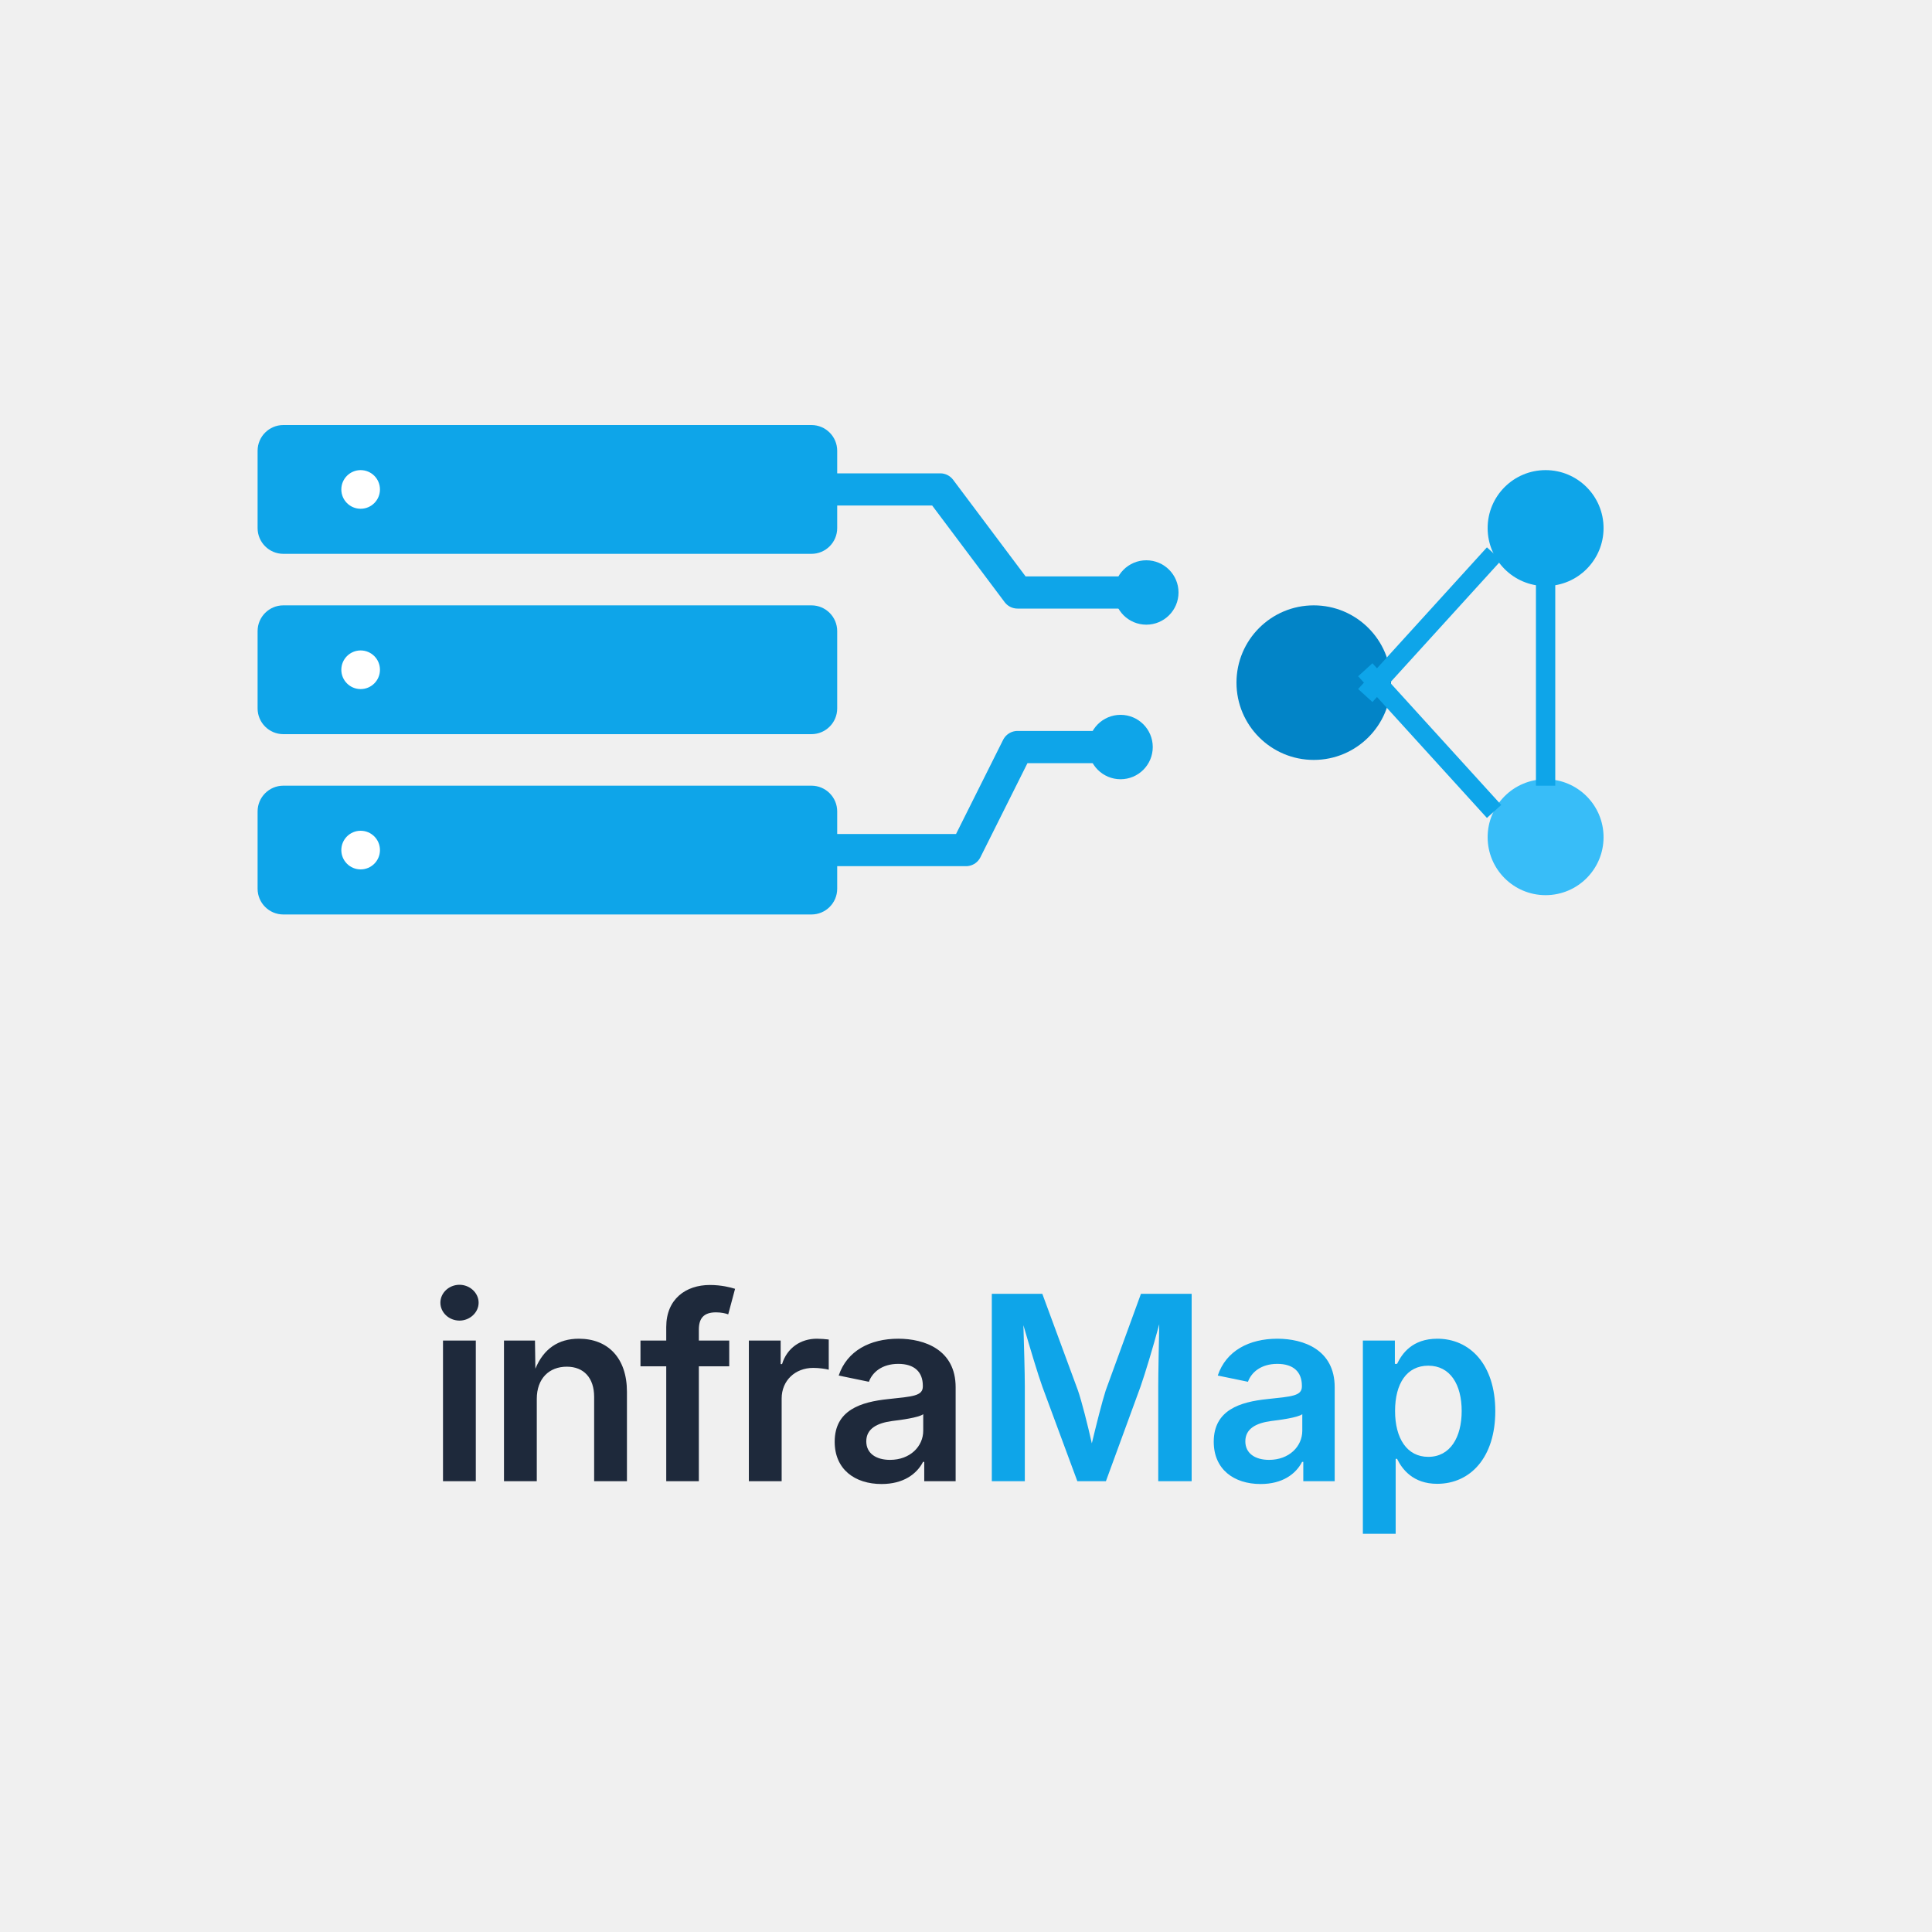
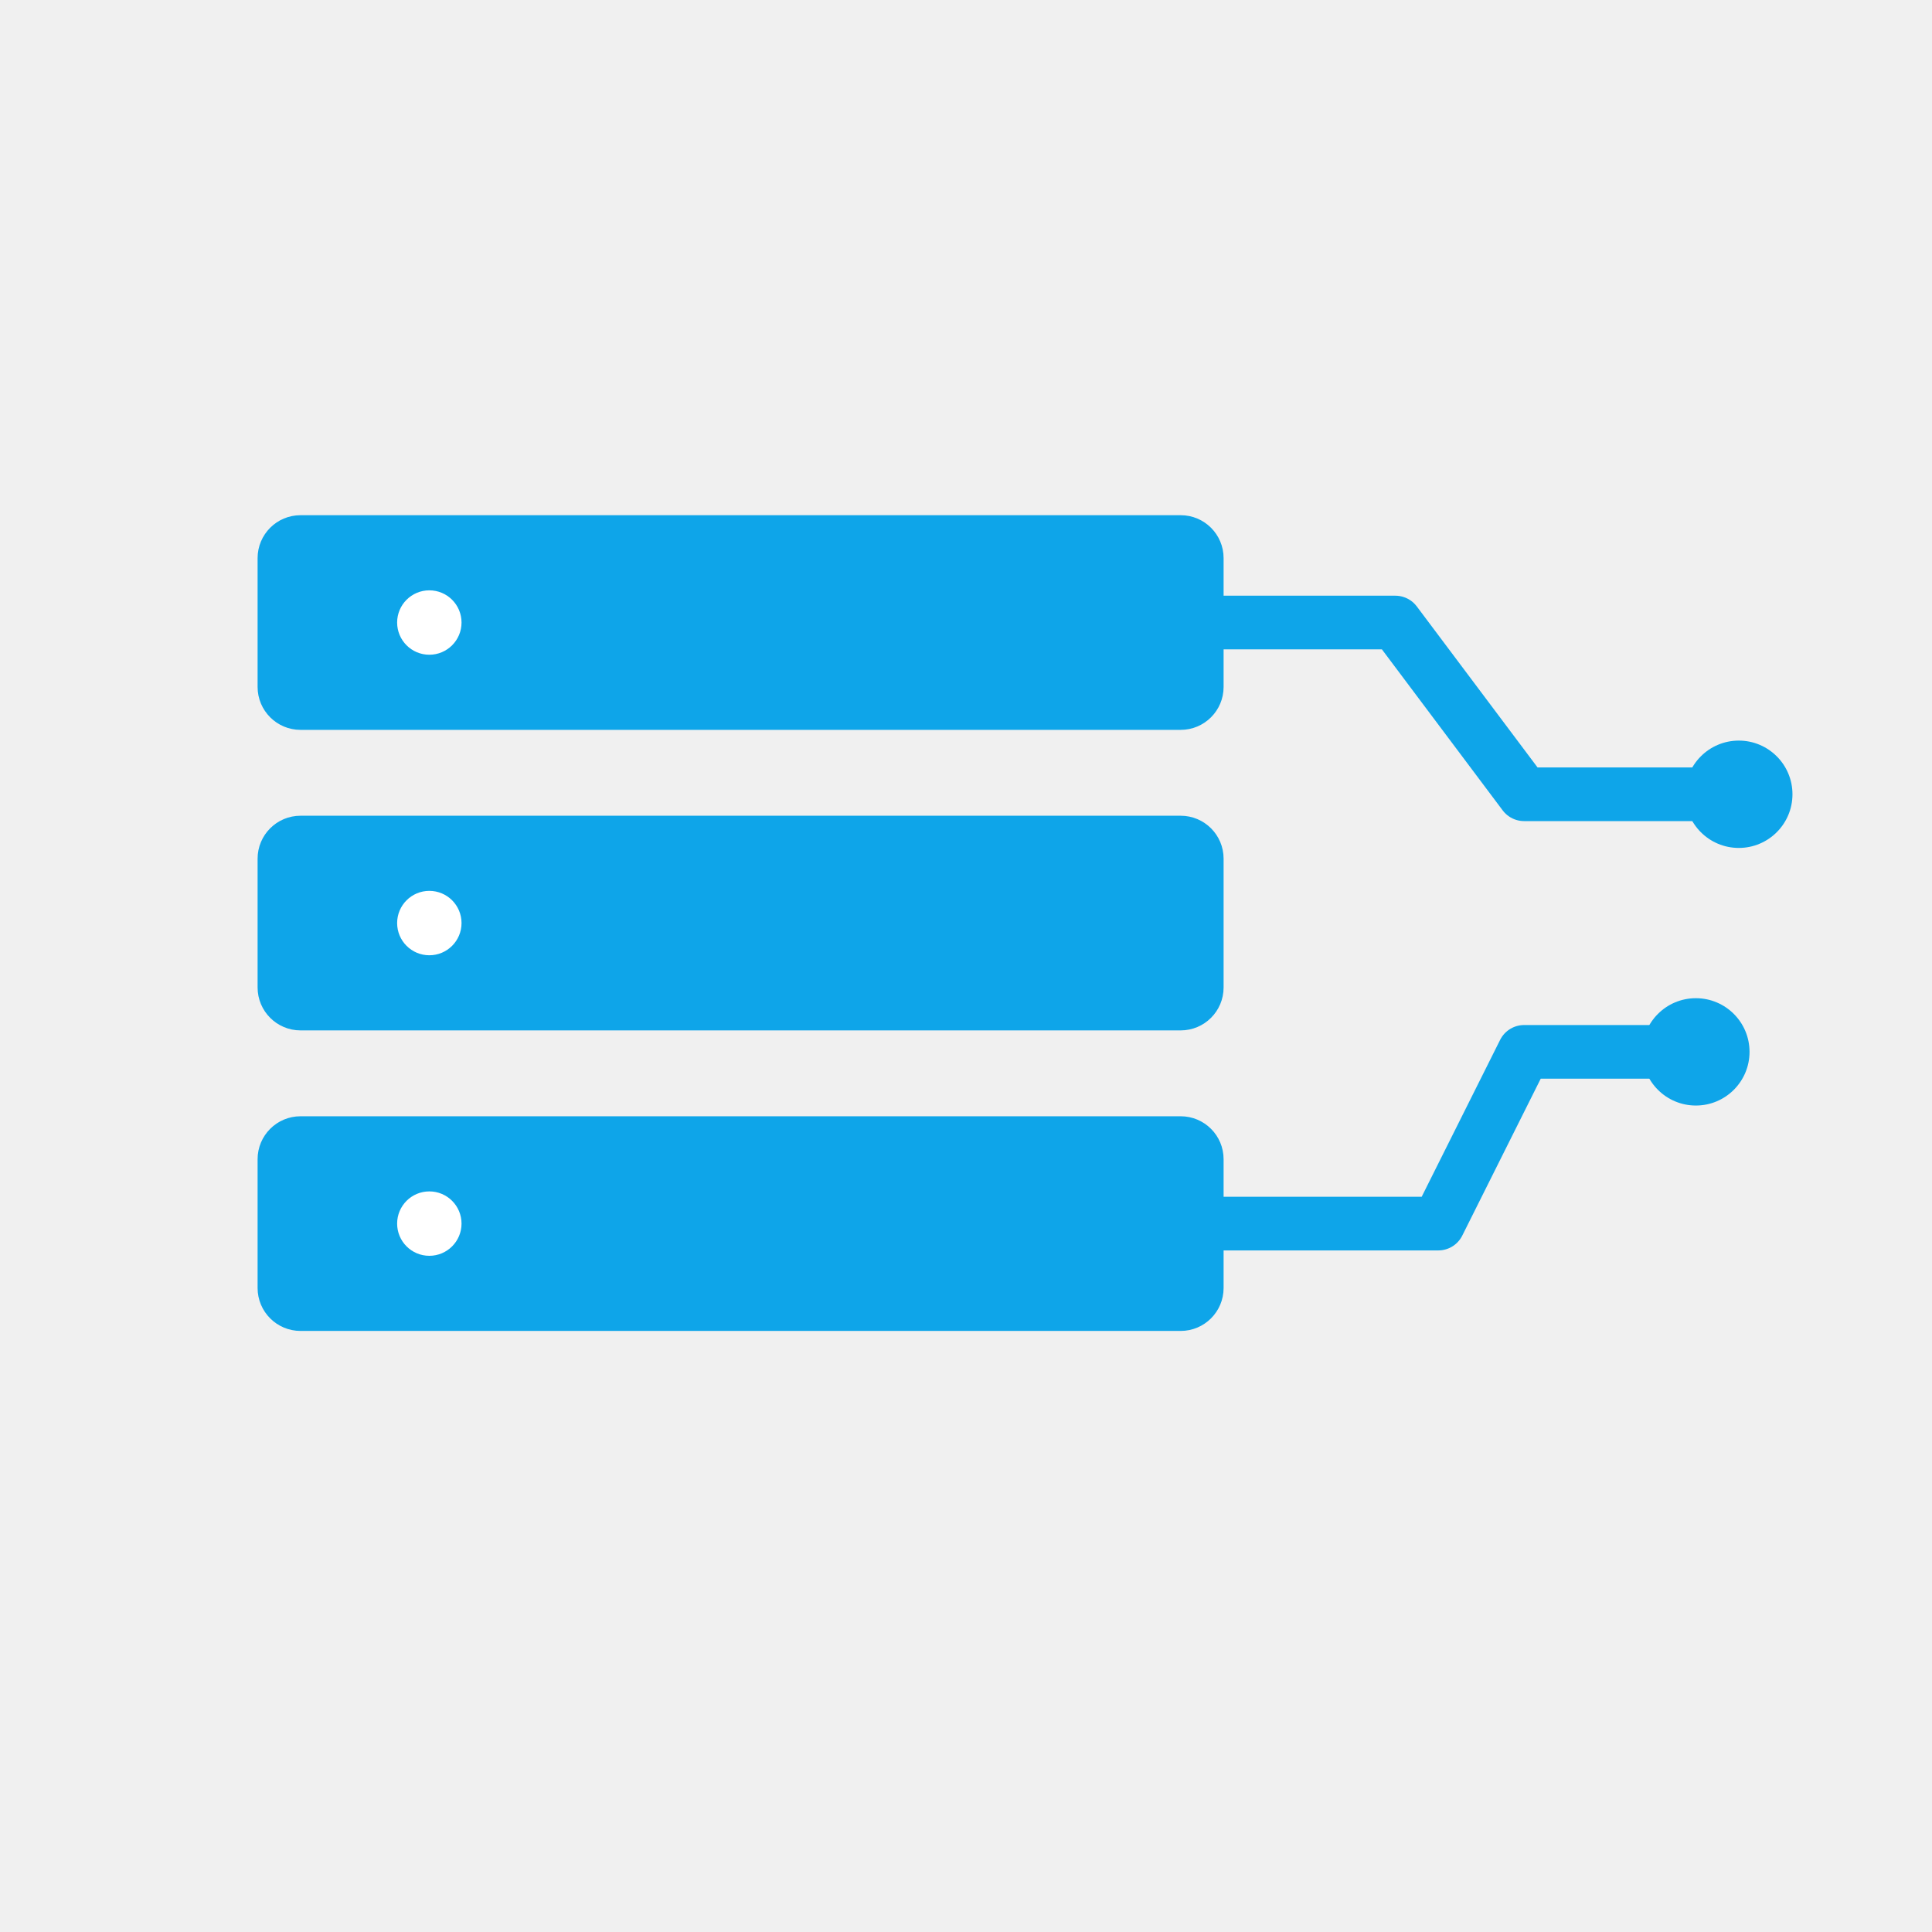
- <svg xmlns="http://www.w3.org/2000/svg" viewBox="0 0 150 150">
-   <g transform="translate(20, 15)">
+ <svg xmlns="http://www.w3.org/2000/svg" viewBox="0 0 90 90">
+   <g transform="translate(12, 6)">
    <rect x="0" y="18" width="45" height="10" rx="2" fill="#0ea5e9" />
    <rect x="0" y="32" width="45" height="10" rx="2" fill="#0ea5e9" />
    <rect x="0" y="46" width="45" height="10" rx="2" fill="#0ea5e9" />
    <circle cx="8" cy="23" r="1.5" fill="#ffffff" />
    <circle cx="8" cy="37" r="1.5" fill="#ffffff" />
    <circle cx="8" cy="51" r="1.5" fill="#ffffff" />
    <path d="M45 23 h8 l6 8 h10" stroke="#0ea5e9" stroke-width="2.5" fill="none" stroke-linecap="round" stroke-linejoin="round" />
    <path d="M45 51 h10 l4 -8 h8" stroke="#0ea5e9" stroke-width="2.5" fill="none" stroke-linecap="round" stroke-linejoin="round" />
-     <circle cx="82" cy="38" r="6" fill="#0284c7" />
-     <circle cx="100" cy="26" r="4.5" fill="#0ea5e9" />
-     <circle cx="100" cy="50" r="4.5" fill="#38bdf8" />
-     <line x1="86" y1="39" x2="96" y2="28" stroke="#0ea5e9" stroke-width="1.5" />
-     <line x1="86" y1="37" x2="96" y2="48" stroke="#0ea5e9" stroke-width="1.5" />
-     <line x1="100" y1="30" x2="100" y2="46" stroke="#0ea5e9" stroke-width="1.5" />
    <circle cx="69" cy="31" r="2.5" fill="#0ea5e9" />
    <circle cx="67" cy="43" r="2.5" fill="#0ea5e9" />
  </g>
-   <text x="75" y="115" font-family="system-ui, -apple-system, sans-serif" font-weight="600" font-size="20" fill="#1e293b" text-anchor="middle" letter-spacing="-0.5">infra<tspan fill="#0ea5e9">Map</tspan>
-   </text>
</svg>
